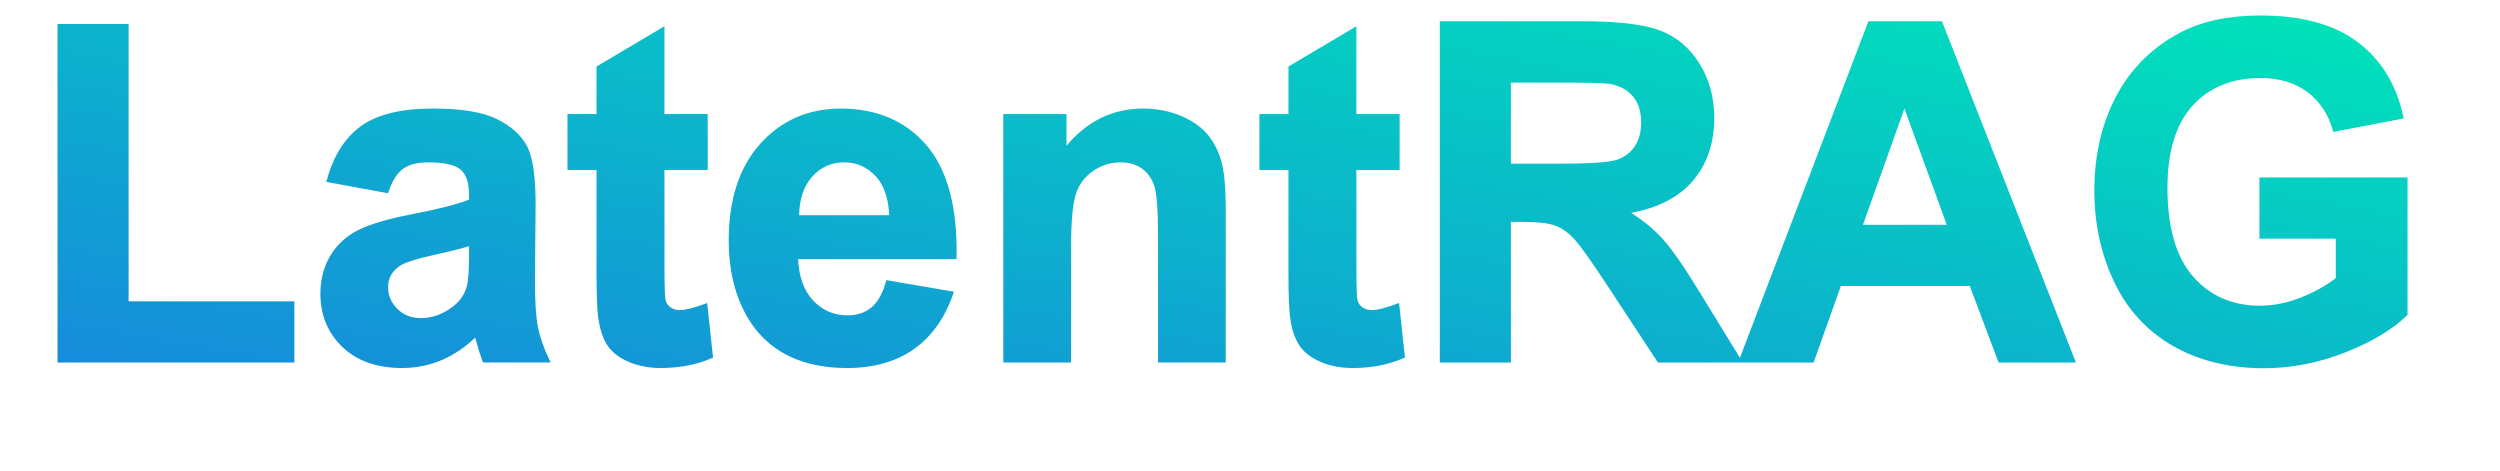
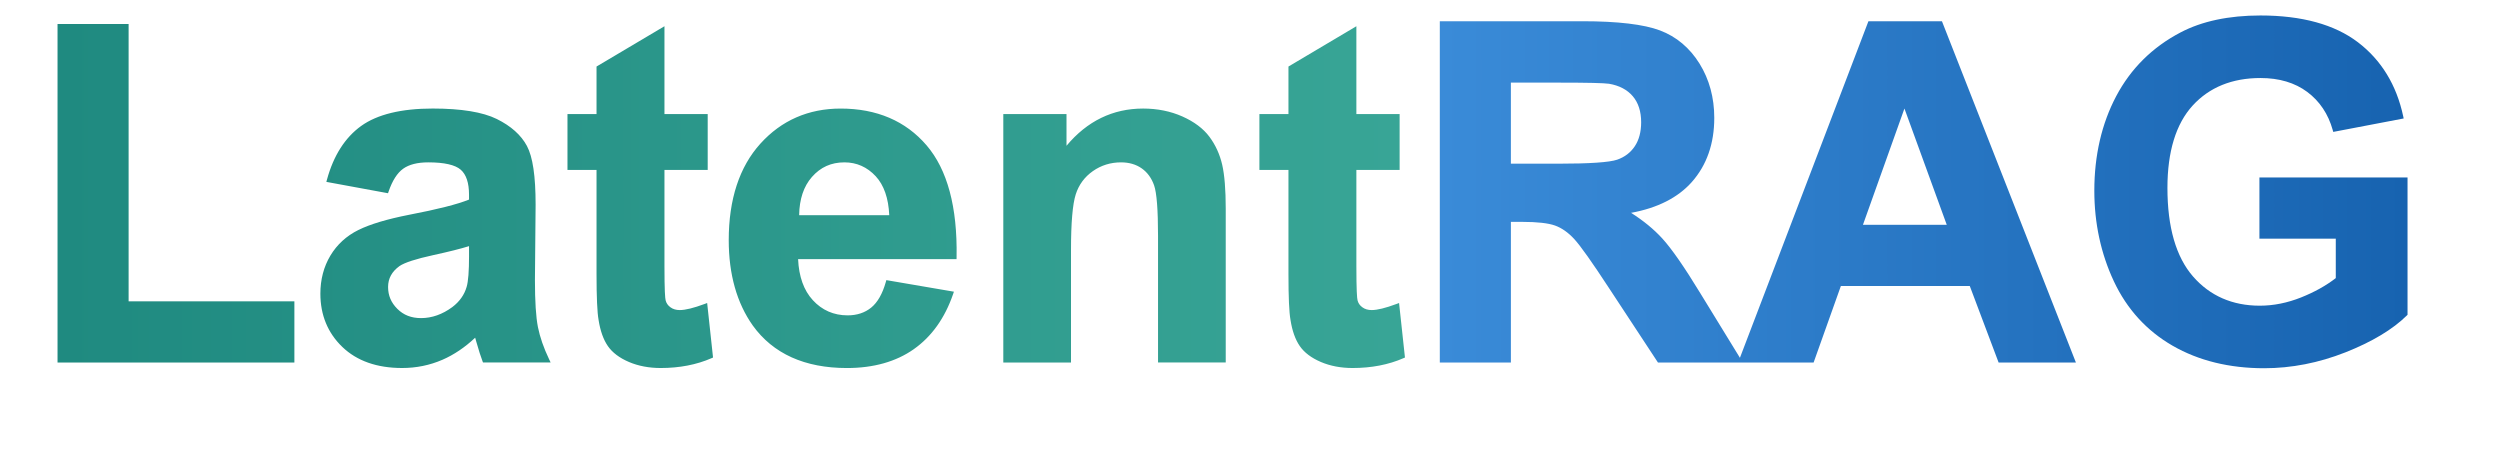
- <svg xmlns="http://www.w3.org/2000/svg" id="Layer_1" data-name="Layer 1" viewBox="0 0 340 64">
+ <svg xmlns="http://www.w3.org/2000/svg" viewBox="0 0 340 64">
  <defs>
-     <linearGradient id="linear-gradient" x1="158.315" y1="75.835" x2="175.508" y2="-21.67" gradientUnits="userSpaceOnUse">
-       <stop offset="0" stop-color="#168bdb" />
-       <stop offset="1" stop-color="#00e2ba" />
+     <linearGradient id="g" x1="0" y1="0" x2="340" y2="0" gradientUnits="userSpaceOnUse">
+       <stop offset="0.023" stop-color="#1f8a80" />
+       <stop offset="0.562" stop-color="#38a596" />
+       <stop offset="0.576" stop-color="#3a8bd8" />
+       <stop offset="0.963" stop-color="#1763b0" />
    </linearGradient>
  </defs>
-   <path d="M7.825,49.3V3.263h9.666v37.719h22.545v8.318H7.825ZM60.166,48.932c1.568-.683,3.066-1.692,4.457-3.004.045.155.098.342.158.56.326,1.145.607,2.026.835,2.619l.074.192h9.197l-.205-.429c-.741-1.554-1.253-3.028-1.523-4.383-.271-1.36-.408-3.512-.408-6.392l.092-10.253c0-3.897-.387-6.515-1.185-8.001-.791-1.476-2.17-2.707-4.098-3.659-1.913-.943-4.843-1.421-8.71-1.421-4.271,0-7.545.797-9.732,2.369-2.191,1.576-3.755,4.028-4.648,7.29l-.086.315,8.386,1.544.084-.244c.508-1.474,1.172-2.513,1.974-3.088.802-.575,1.949-.866,3.409-.866,2.181,0,3.67.338,4.427,1.003.746.656,1.123,1.795,1.123,3.384v.675c-1.56.635-4.29,1.328-8.12,2.062-2.997.587-5.325,1.284-6.921,2.072-1.628.804-2.912,1.978-3.816,3.49-.902,1.509-1.359,3.248-1.359,5.17,0,2.905,1.005,5.344,2.986,7.247,1.978,1.901,4.712,2.865,8.127,2.865,1.93,0,3.773-.376,5.48-1.118ZM63.79,34.812c0,2.065-.109,3.477-.326,4.199-.308,1.077-.962,2.003-1.942,2.747-1.35.998-2.784,1.504-4.264,1.504-1.319,0-2.372-.411-3.219-1.257-.848-.844-1.26-1.817-1.26-2.975,0-1.158.511-2.091,1.553-2.846.699-.476,2.241-.976,4.582-1.486,2.12-.462,3.756-.873,4.874-1.224v1.337ZM96.771,48.712l.202-.088-.8-7.415-.361.135c-1.471.548-2.601.825-3.357.825-.512,0-.93-.124-1.278-.38-.343-.251-.556-.559-.651-.94-.073-.289-.16-1.333-.16-4.661v-13.075h5.881v-7.6h-5.881V3.567l-9.238,5.481v6.465h-3.951v7.6h3.951v14.169c0,3.106.094,5.206.279,6.233.231,1.477.654,2.669,1.259,3.546.612.888,1.578,1.617,2.871,2.169,1.277.544,2.728.82,4.314.82,2.562,0,4.89-.45,6.92-1.338ZM124.285,47.48c2.421-1.706,4.215-4.222,5.333-7.476l.115-.334-9.19-1.573-.073.26c-.451,1.599-1.119,2.768-1.984,3.474-.86.701-1.94,1.058-3.21,1.058-1.885,0-3.48-.698-4.741-2.075-1.219-1.328-1.889-3.203-1.994-5.575h21.549l.005-.294c.123-6.774-1.251-11.883-4.085-15.185-2.845-3.314-6.776-4.995-11.684-4.995-4.377,0-8.049,1.605-10.913,4.771-2.856,3.157-4.305,7.573-4.305,13.123,0,4.646,1.101,8.553,3.272,11.613,2.762,3.836,7.07,5.78,12.803,5.78,3.621,0,6.684-.864,9.102-2.57ZM108.684,29.263c.031-2.17.613-3.915,1.732-5.19,1.176-1.34,2.626-1.992,4.43-1.992,1.661,0,3.091.636,4.252,1.889,1.119,1.208,1.738,2.988,1.84,5.293h-12.254ZM166.7,49.3v-20.925c0-2.572-.162-4.582-.482-5.974-.325-1.409-.909-2.688-1.736-3.799-.835-1.12-2.076-2.051-3.688-2.767-1.605-.711-3.398-1.072-5.329-1.072-4.12,0-7.622,1.703-10.421,5.064v-4.314h-8.595v33.787h9.207v-15.331c0-3.661.217-6.196.644-7.534.416-1.304,1.198-2.367,2.323-3.159,1.127-.793,2.419-1.195,3.84-1.195,1.095,0,2.042.276,2.813.82.771.544,1.337,1.321,1.682,2.307.354,1.015.535,3.321.535,6.854v17.237h9.207ZM190.872,48.712l.202-.088-.801-7.415-.361.135c-1.471.548-2.6.825-3.356.825-.512,0-.93-.124-1.278-.38-.344-.251-.557-.559-.651-.94-.073-.288-.16-1.33-.16-4.661v-13.075h5.882v-7.6h-5.882V3.567l-9.237,5.481v6.465h-3.952v7.6h3.952v14.169c0,3.151.092,5.193.278,6.233.23,1.475.653,2.667,1.26,3.546.612.888,1.578,1.617,2.871,2.169,1.277.544,2.728.82,4.314.82,2.561,0,4.89-.45,6.92-1.338ZM237.022,49.3l-5.763-9.394c-2.166-3.562-3.914-6.08-5.196-7.484-1.14-1.245-2.562-2.412-4.236-3.476,3.606-.66,6.384-2.071,8.268-4.201,2.022-2.285,3.046-5.217,3.046-8.714,0-2.752-.675-5.234-2.005-7.377-1.338-2.152-3.144-3.67-5.371-4.513-2.201-.832-5.756-1.253-10.567-1.253h-19.384v46.412h9.667v-19.125h1.538c2.038,0,3.539.168,4.463.498.909.326,1.786.941,2.607,1.828.843.912,2.44,3.164,4.748,6.696l6.644,10.104h11.542ZM205.48,22.263v-11.025h6.776c3.64,0,5.852.052,6.566.152,1.391.236,2.479.807,3.236,1.695.756.888,1.139,2.079,1.139,3.54,0,1.31-.292,2.41-.868,3.271-.572.856-1.377,1.469-2.392,1.82-1.046.362-3.754.546-8.05.546h-6.408ZM282.322,49.3l-18.218-46.412h-9.998l-17.72,46.412h10.266l3.707-10.406h17.53l3.921,10.406h10.512ZM253.36,30.575l5.643-15.815,5.756,15.815h-11.398ZM318.981,47.92c3.624-1.435,6.436-3.124,8.355-5.019l.089-.089v-18.675h-20.143v8.318h10.384v5.367c-1.316,1.022-2.906,1.907-4.728,2.633-1.864.742-3.749,1.119-5.602,1.119-3.731,0-6.789-1.338-9.086-3.976-2.309-2.648-3.479-6.699-3.479-12.037,0-4.941,1.153-8.71,3.429-11.204,2.268-2.485,5.373-3.746,9.229-3.746,2.535,0,4.676.637,6.36,1.894,1.683,1.256,2.847,2.995,3.459,5.169l.075.265,9.577-1.828-.065-.3c-.909-4.26-2.982-7.646-6.161-10.067-3.175-2.415-7.631-3.639-13.246-3.639-4.316,0-7.981.779-10.892,2.315-3.813,1.998-6.752,4.911-8.733,8.657-1.974,3.736-2.975,8.062-2.975,12.859,0,4.42.895,8.568,2.662,12.331,1.774,3.778,4.464,6.725,7.995,8.757,3.522,2.027,7.704,3.056,12.433,3.056,3.715,0,7.436-.728,11.062-2.161Z" fill="url(#linear-gradient)" isolation="isolate" />
+   <path d="M7.825,49.3V3.263h9.666v37.719h22.545v8.318H7.825ZM60.166,48.932c1.568-.683,3.066-1.692,4.457-3.004.045.155.098.342.158.56.326,1.145.607,2.026.835,2.619l.074.192h9.197l-.205-.429c-.741-1.554-1.253-3.028-1.523-4.383-.271-1.36-.408-3.512-.408-6.392l.092-10.253c0-3.897-.387-6.515-1.185-8.001-.791-1.476-2.17-2.707-4.098-3.659-1.913-.943-4.843-1.421-8.71-1.421-4.271,0-7.545.797-9.732,2.369-2.191,1.576-3.755,4.028-4.648,7.29l-.086.315,8.386,1.544.084-.244c.508-1.474,1.172-2.513,1.974-3.088.802-.575,1.949-.866,3.409-.866,2.181,0,3.67.338,4.427,1.003.746.656,1.123,1.795,1.123,3.384v.675c-1.56.635-4.29,1.328-8.12,2.062-2.997.587-5.325,1.284-6.921,2.072-1.628.804-2.912,1.978-3.816,3.49-.902,1.509-1.359,3.248-1.359,5.17,0,2.905,1.005,5.344,2.986,7.247,1.978,1.901,4.712,2.865,8.127,2.865,1.93,0,3.773-.376,5.48-1.118ZM63.79,34.812c0,2.065-.109,3.477-.326,4.199-.308,1.077-.962,2.003-1.942,2.747-1.35.998-2.784,1.504-4.264,1.504-1.319,0-2.372-.411-3.219-1.257-.848-.844-1.26-1.817-1.26-2.975,0-1.158.511-2.091,1.553-2.846.699-.476,2.241-.976,4.582-1.486,2.12-.462,3.756-.873,4.874-1.224v1.337ZM96.771,48.712l.202-.088-.8-7.415-.361.135c-1.471.548-2.601.825-3.357.825-.512,0-.93-.124-1.278-.38-.343-.251-.556-.559-.651-.94-.073-.289-.16-1.333-.16-4.661v-13.075h5.881v-7.6h-5.881V3.567l-9.238,5.481v6.465h-3.951v7.6h3.951v14.169c0,3.106.094,5.206.279,6.233.231,1.477.654,2.669,1.259,3.546.612.888,1.578,1.617,2.871,2.169,1.277.544,2.728.82,4.314.82,2.562,0,4.89-.45,6.92-1.338ZM124.285,47.48c2.421-1.706,4.215-4.222,5.333-7.476l.115-.334-9.19-1.573-.073.26c-.451,1.599-1.119,2.768-1.984,3.474-.86.701-1.94,1.058-3.21,1.058-1.885,0-3.48-.698-4.741-2.075-1.219-1.328-1.889-3.203-1.994-5.575h21.549l.005-.294c.123-6.774-1.251-11.883-4.085-15.185-2.845-3.314-6.776-4.995-11.684-4.995-4.377,0-8.049,1.605-10.913,4.771-2.856,3.157-4.305,7.573-4.305,13.123,0,4.646,1.101,8.553,3.272,11.613,2.762,3.836,7.07,5.78,12.803,5.78,3.621,0,6.684-.864,9.102-2.57ZM108.684,29.263c.031-2.17.613-3.915,1.732-5.19,1.176-1.34,2.626-1.992,4.43-1.992,1.661,0,3.091.636,4.252,1.889,1.119,1.208,1.738,2.988,1.84,5.293h-12.254ZM166.7,49.3v-20.925c0-2.572-.162-4.582-.482-5.974-.325-1.409-.909-2.688-1.736-3.799-.835-1.12-2.076-2.051-3.688-2.767-1.605-.711-3.398-1.072-5.329-1.072-4.12,0-7.622,1.703-10.421,5.064v-4.314h-8.595v33.787h9.207v-15.331c0-3.661.217-6.196.644-7.534.416-1.304,1.198-2.367,2.323-3.159,1.127-.793,2.419-1.195,3.84-1.195,1.095,0,2.042.276,2.813.82.771.544,1.337,1.321,1.682,2.307.354,1.015.535,3.321.535,6.854v17.237h9.207ZM190.872,48.712l.202-.088-.801-7.415-.361.135c-1.471.548-2.6.825-3.356.825-.512,0-.93-.124-1.278-.38-.344-.251-.557-.559-.651-.94-.073-.288-.16-1.33-.16-4.661v-13.075h5.882v-7.6h-5.882V3.567l-9.237,5.481v6.465h-3.952v7.6h3.952v14.169c0,3.151.092,5.193.278,6.233.23,1.475.653,2.667,1.26,3.546.612.888,1.578,1.617,2.871,2.169,1.277.544,2.728.82,4.314.82,2.561,0,4.89-.45,6.92-1.338Z" fill="url(#g)" />
+   <path d="M237.022,49.3l-5.763-9.394c-2.166-3.562-3.914-6.08-5.196-7.484-1.14-1.245-2.562-2.412-4.236-3.476,3.606-.66,6.384-2.071,8.268-4.201,2.022-2.285,3.046-5.217,3.046-8.714,0-2.752-.675-5.234-2.005-7.377-1.338-2.152-3.144-3.67-5.371-4.513-2.201-.832-5.756-1.253-10.567-1.253h-19.384v46.412h9.667v-19.125h1.538c2.038,0,3.539.168,4.463.498.909.326,1.786.941,2.607,1.828.843.912,2.44,3.164,4.748,6.696l6.644,10.104h11.542ZM205.48,22.263v-11.025h6.776c3.64,0,5.852.052,6.566.152,1.391.236,2.479.807,3.236,1.695.756.888,1.139,2.079,1.139,3.54,0,1.31-.292,2.41-.868,3.271-.572.856-1.377,1.469-2.392,1.82-1.046.362-3.754.546-8.05.546h-6.408ZM282.322,49.3l-18.218-46.412h-9.998l-17.72,46.412h10.266l3.707-10.406h17.53l3.921,10.406h10.512ZM253.36,30.575l5.643-15.815,5.756,15.815h-11.398ZM318.981,47.92c3.624-1.435,6.436-3.124,8.355-5.019l.089-.089v-18.675h-20.143v8.318h10.384v5.367c-1.316,1.022-2.906,1.907-4.728,2.633-1.864.742-3.749,1.119-5.602,1.119-3.731,0-6.789-1.338-9.086-3.976-2.309-2.648-3.479-6.699-3.479-12.037,0-4.941,1.153-8.71,3.429-11.204,2.268-2.485,5.373-3.746,9.229-3.746,2.535,0,4.676.637,6.36,1.894,1.683,1.256,2.847,2.995,3.459,5.169l.075.265,9.577-1.828-.065-.3c-.909-4.26-2.982-7.646-6.161-10.067-3.175-2.415-7.631-3.639-13.246-3.639-4.316,0-7.981.779-10.892,2.315-3.813,1.998-6.752,4.911-8.733,8.657-1.974,3.736-2.975,8.062-2.975,12.859,0,4.42.895,8.568,2.662,12.331,1.774,3.778,4.464,6.725,7.995,8.757,3.522,2.027,7.704,3.056,12.433,3.056,3.715,0,7.436-.728,11.062-2.161Z" fill="url(#g)" />
</svg>
